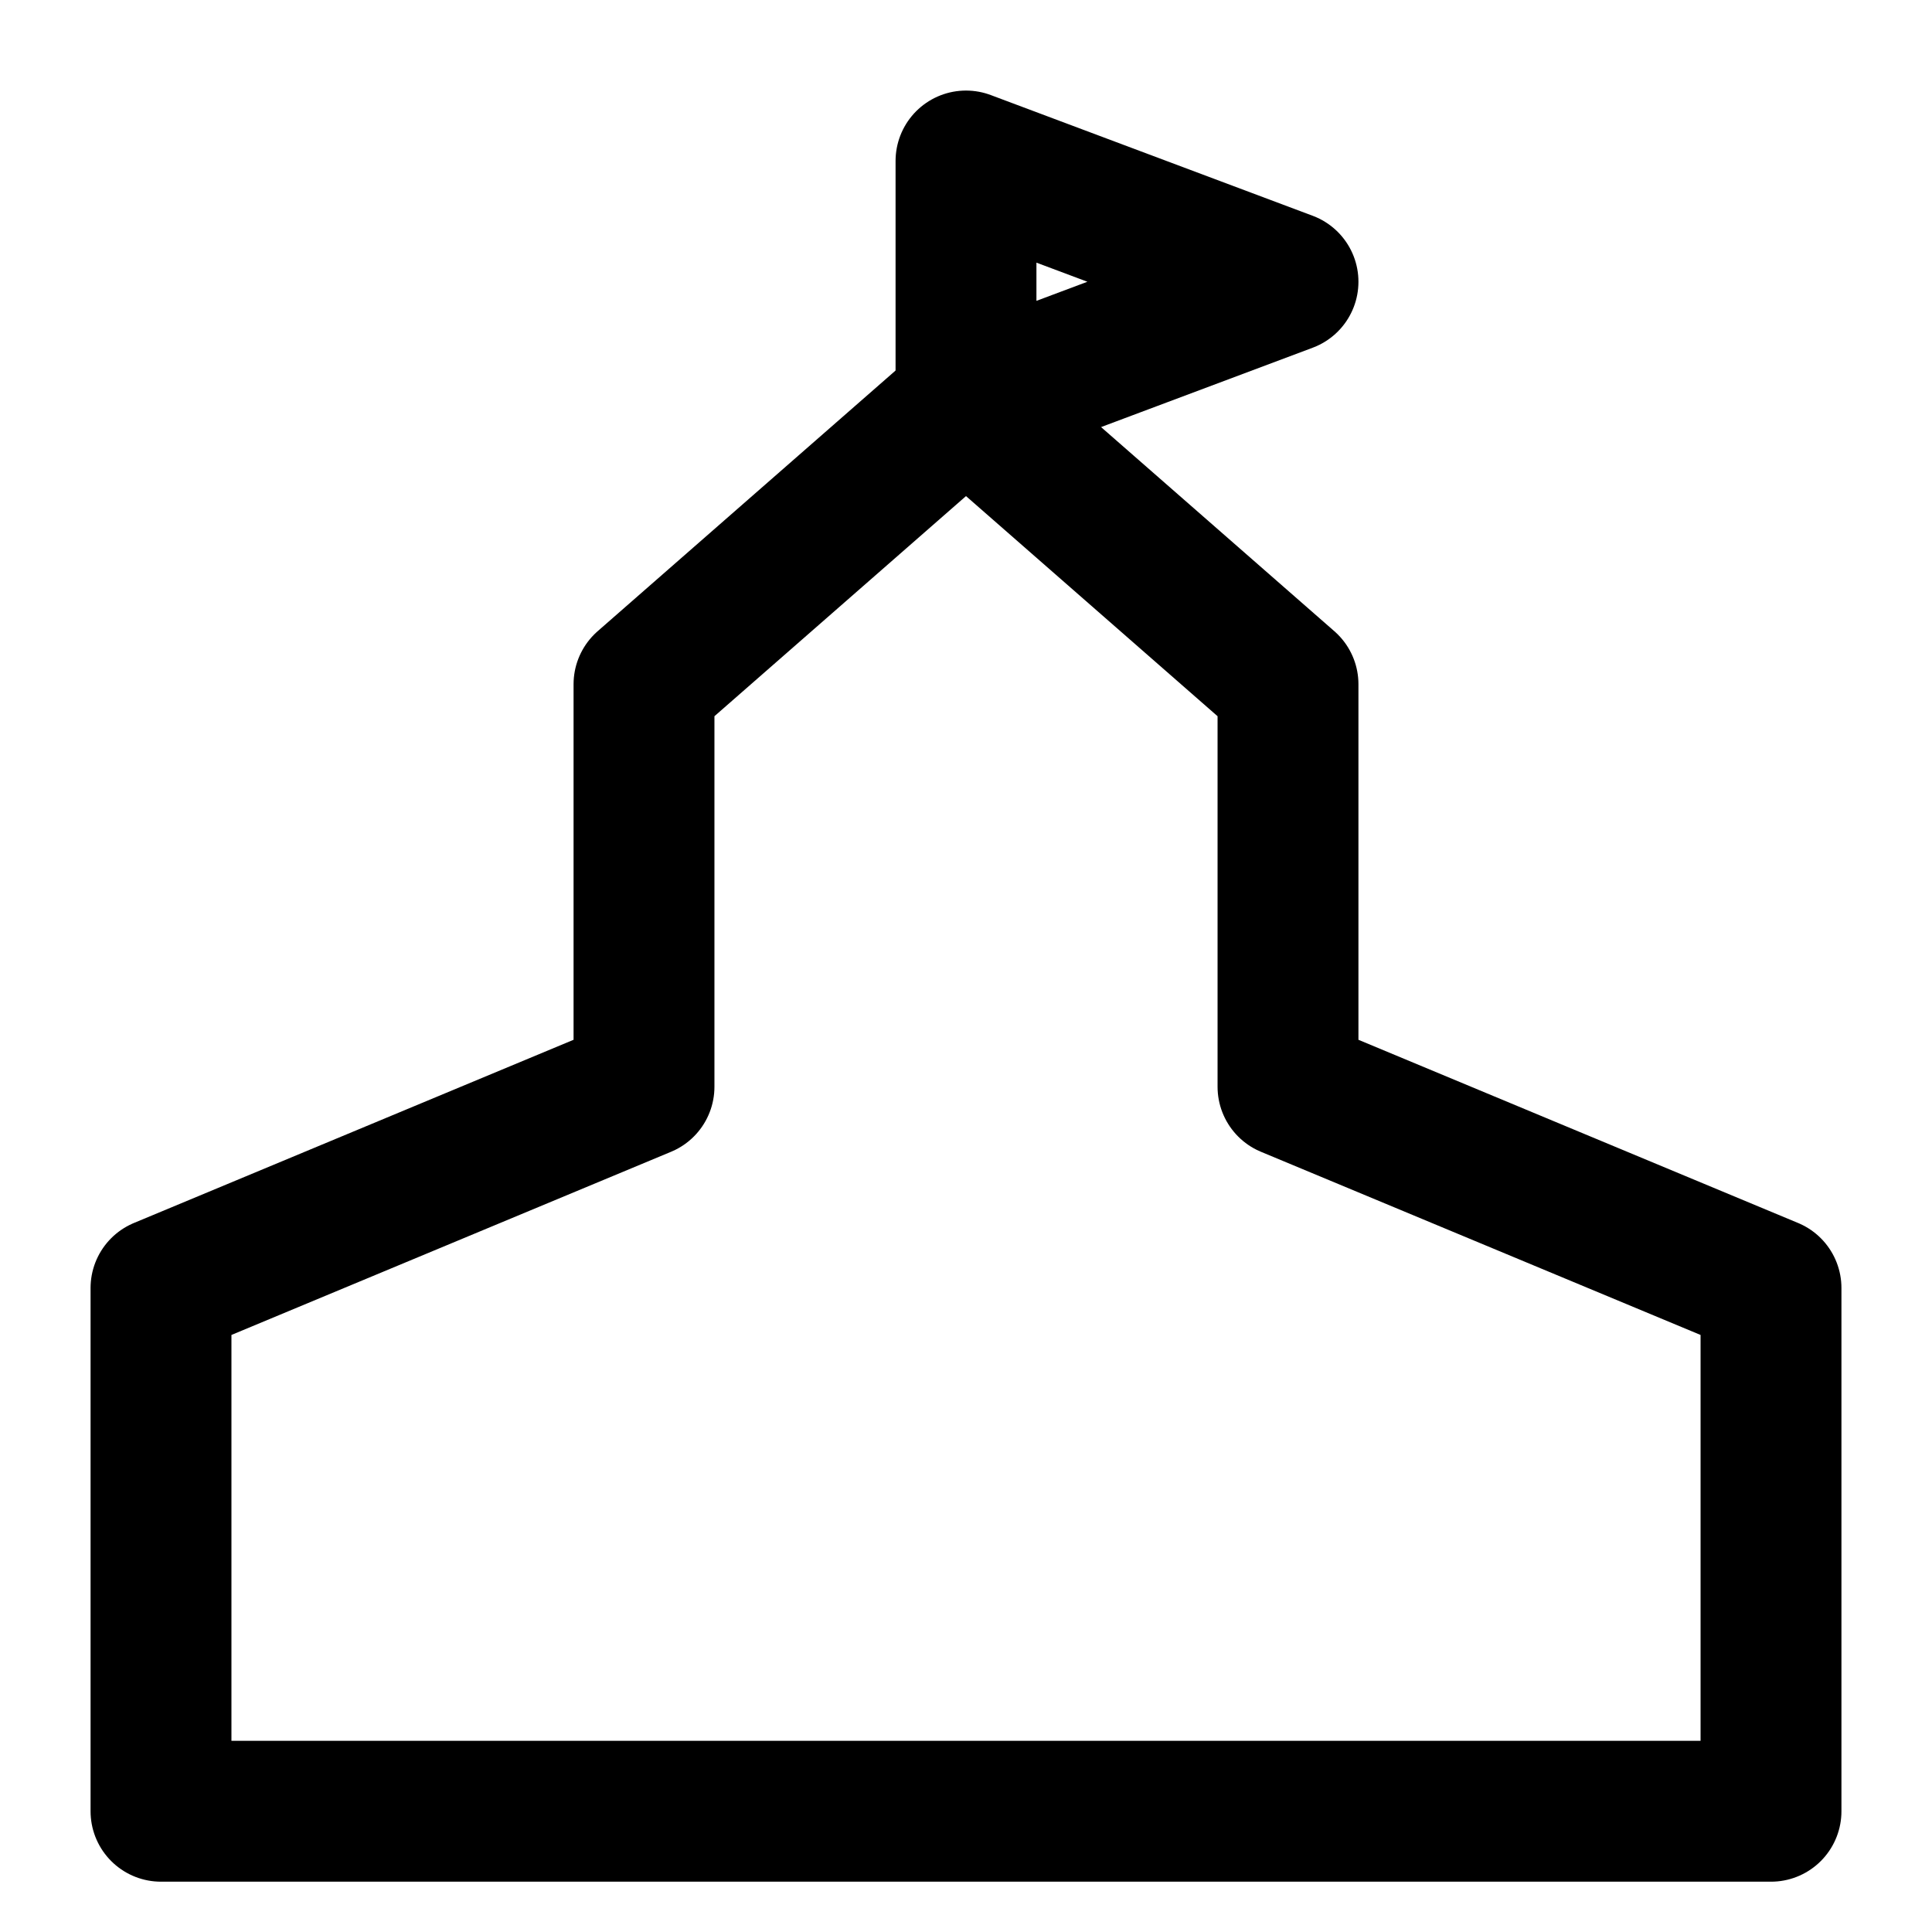
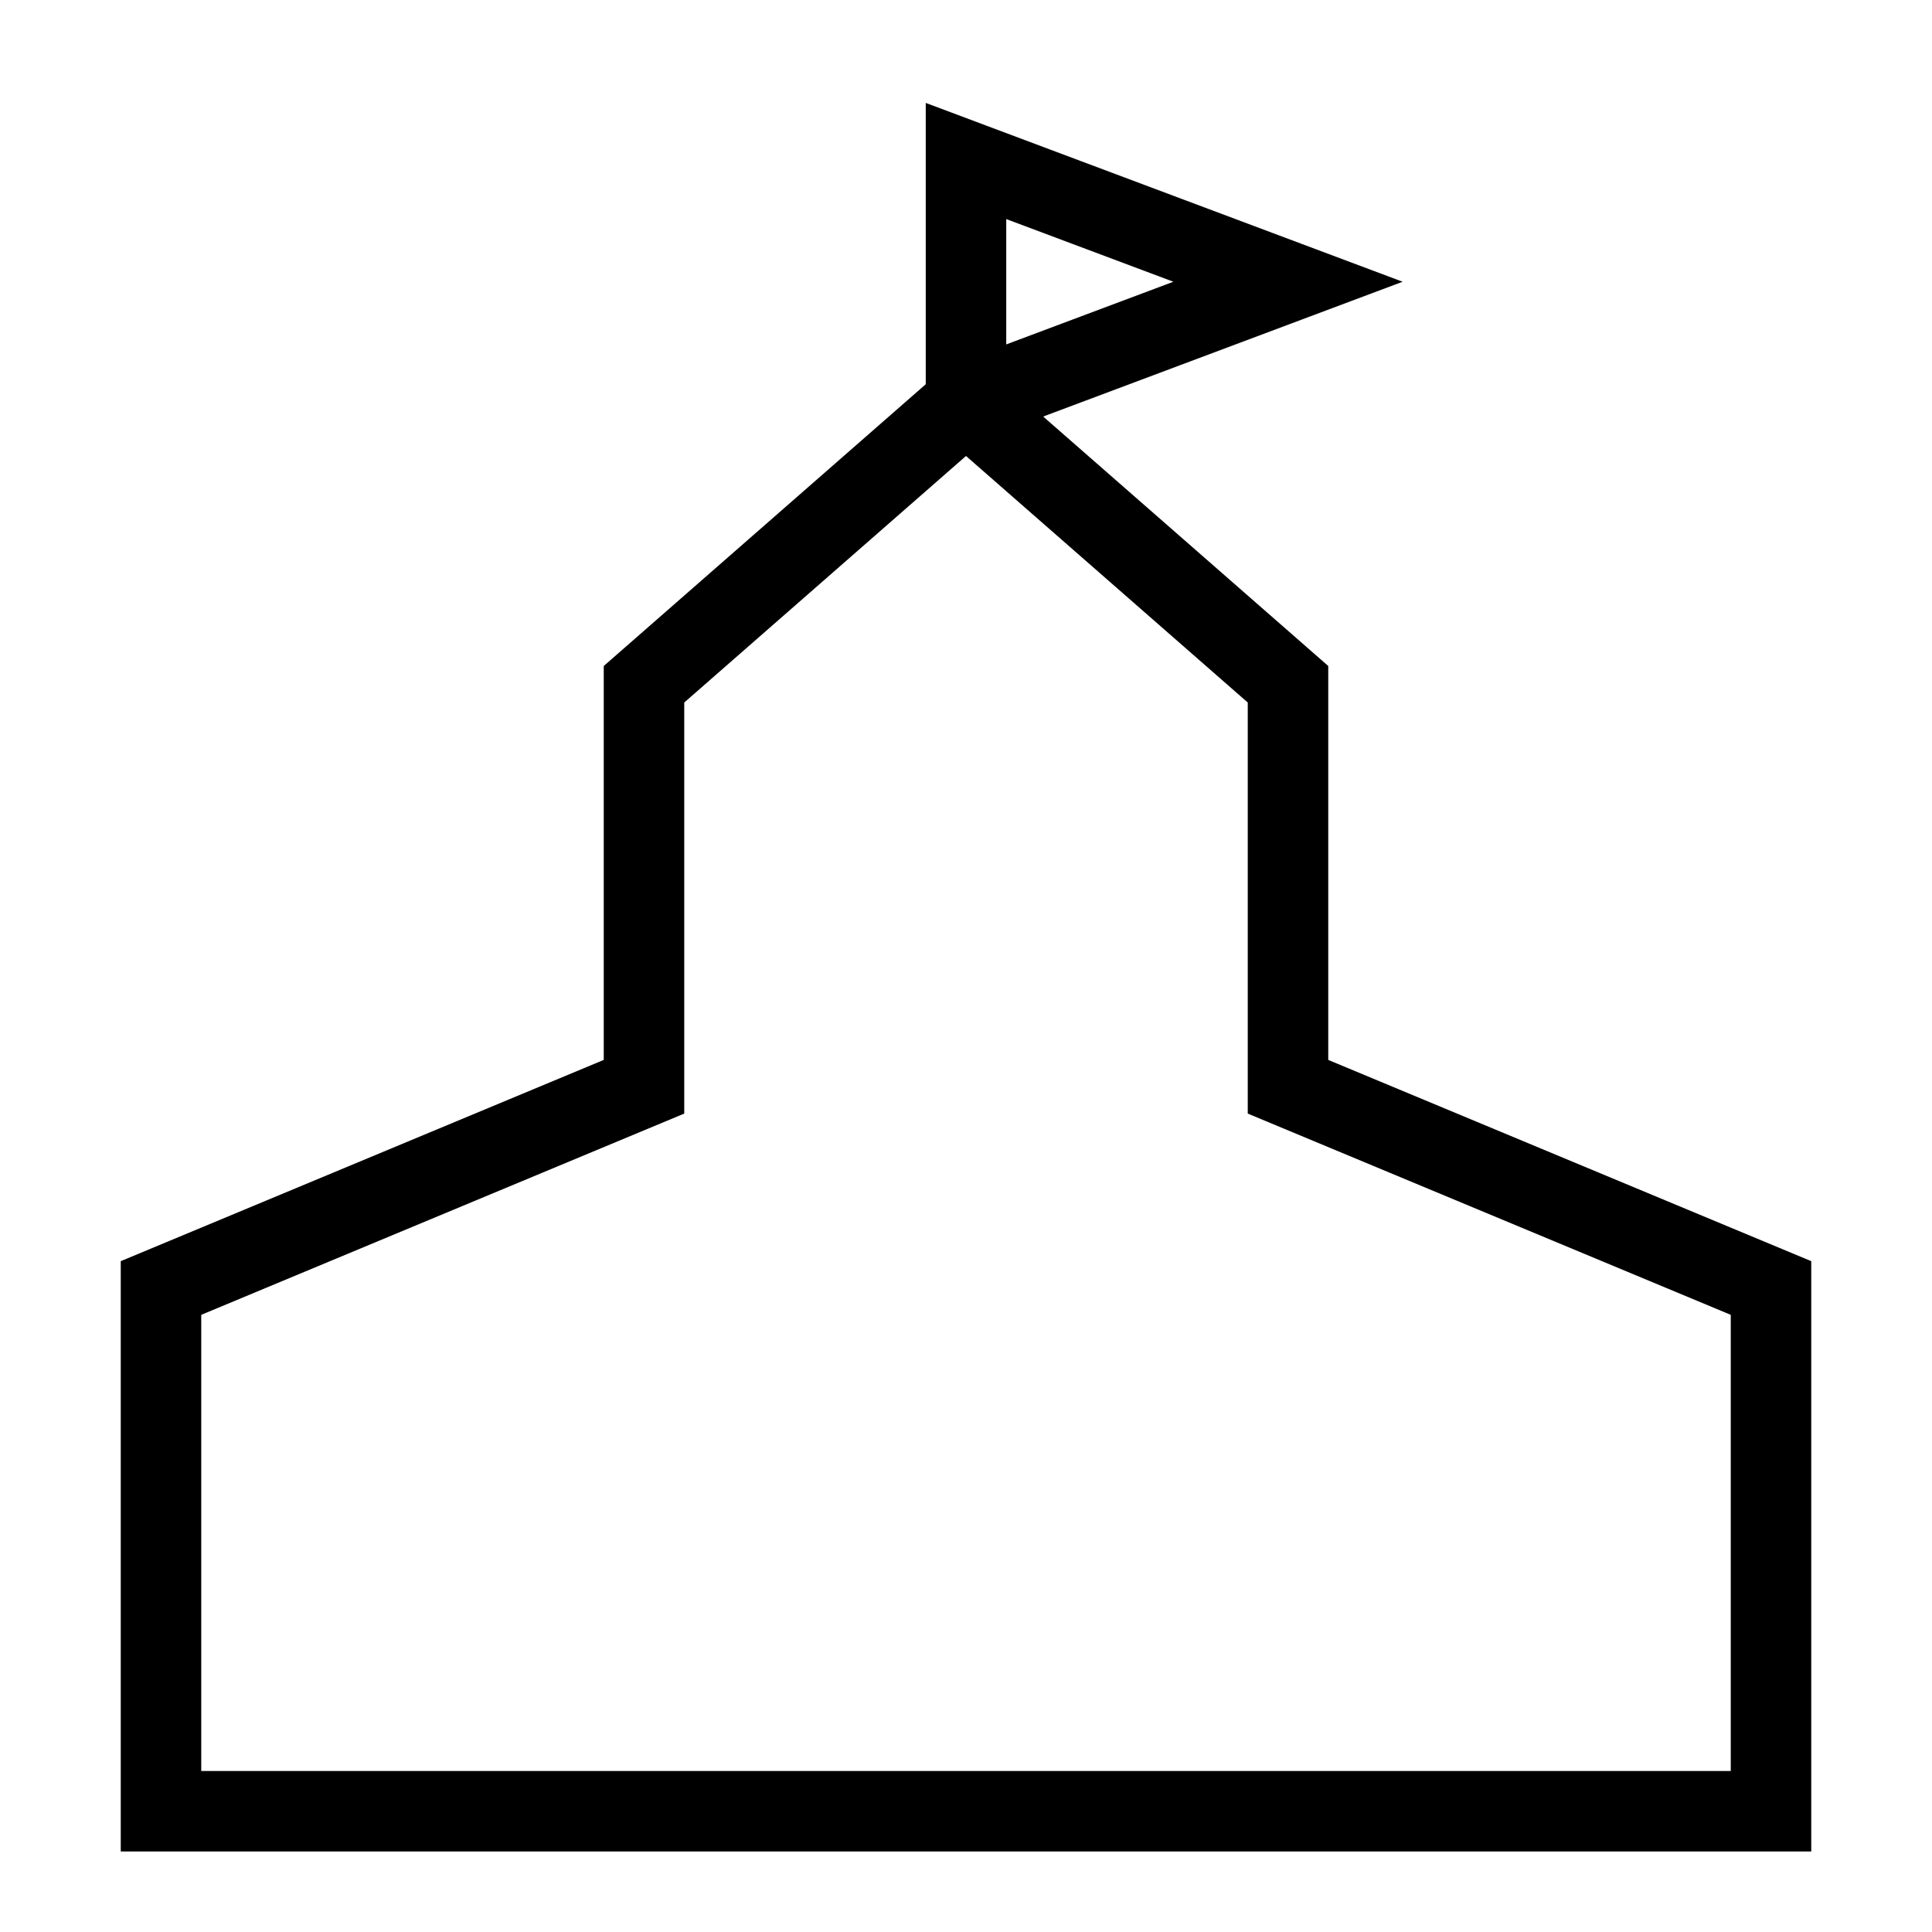
- <svg xmlns="http://www.w3.org/2000/svg" width="24" height="24" fill="none">
-   <path stroke="currentcolor" stroke-linecap="square" stroke-linejoin="round" stroke-width="1.75" d="M2 22.5h20V16l-6-2.5v-5L12 5 8 8.5v5L2 16v6.5Z" />
-   <path stroke="currentcolor" stroke-linecap="round" stroke-linejoin="round" stroke-width="1.75" d="M12 5V2l4 1.5L12 5Z" />
+ <svg xmlns="http://www.w3.org/2000/svg" viewBox="0 0 24 24" fill="none">
+   <path stroke="currentcolor" d="M2 22.5h20V16l-6-2.5v-5L12 5 8 8.5v5L2 16v6.5Z" />
+   <path stroke="currentcolor" d="M12 5V2l4 1.5L12 5Z" />
</svg>
